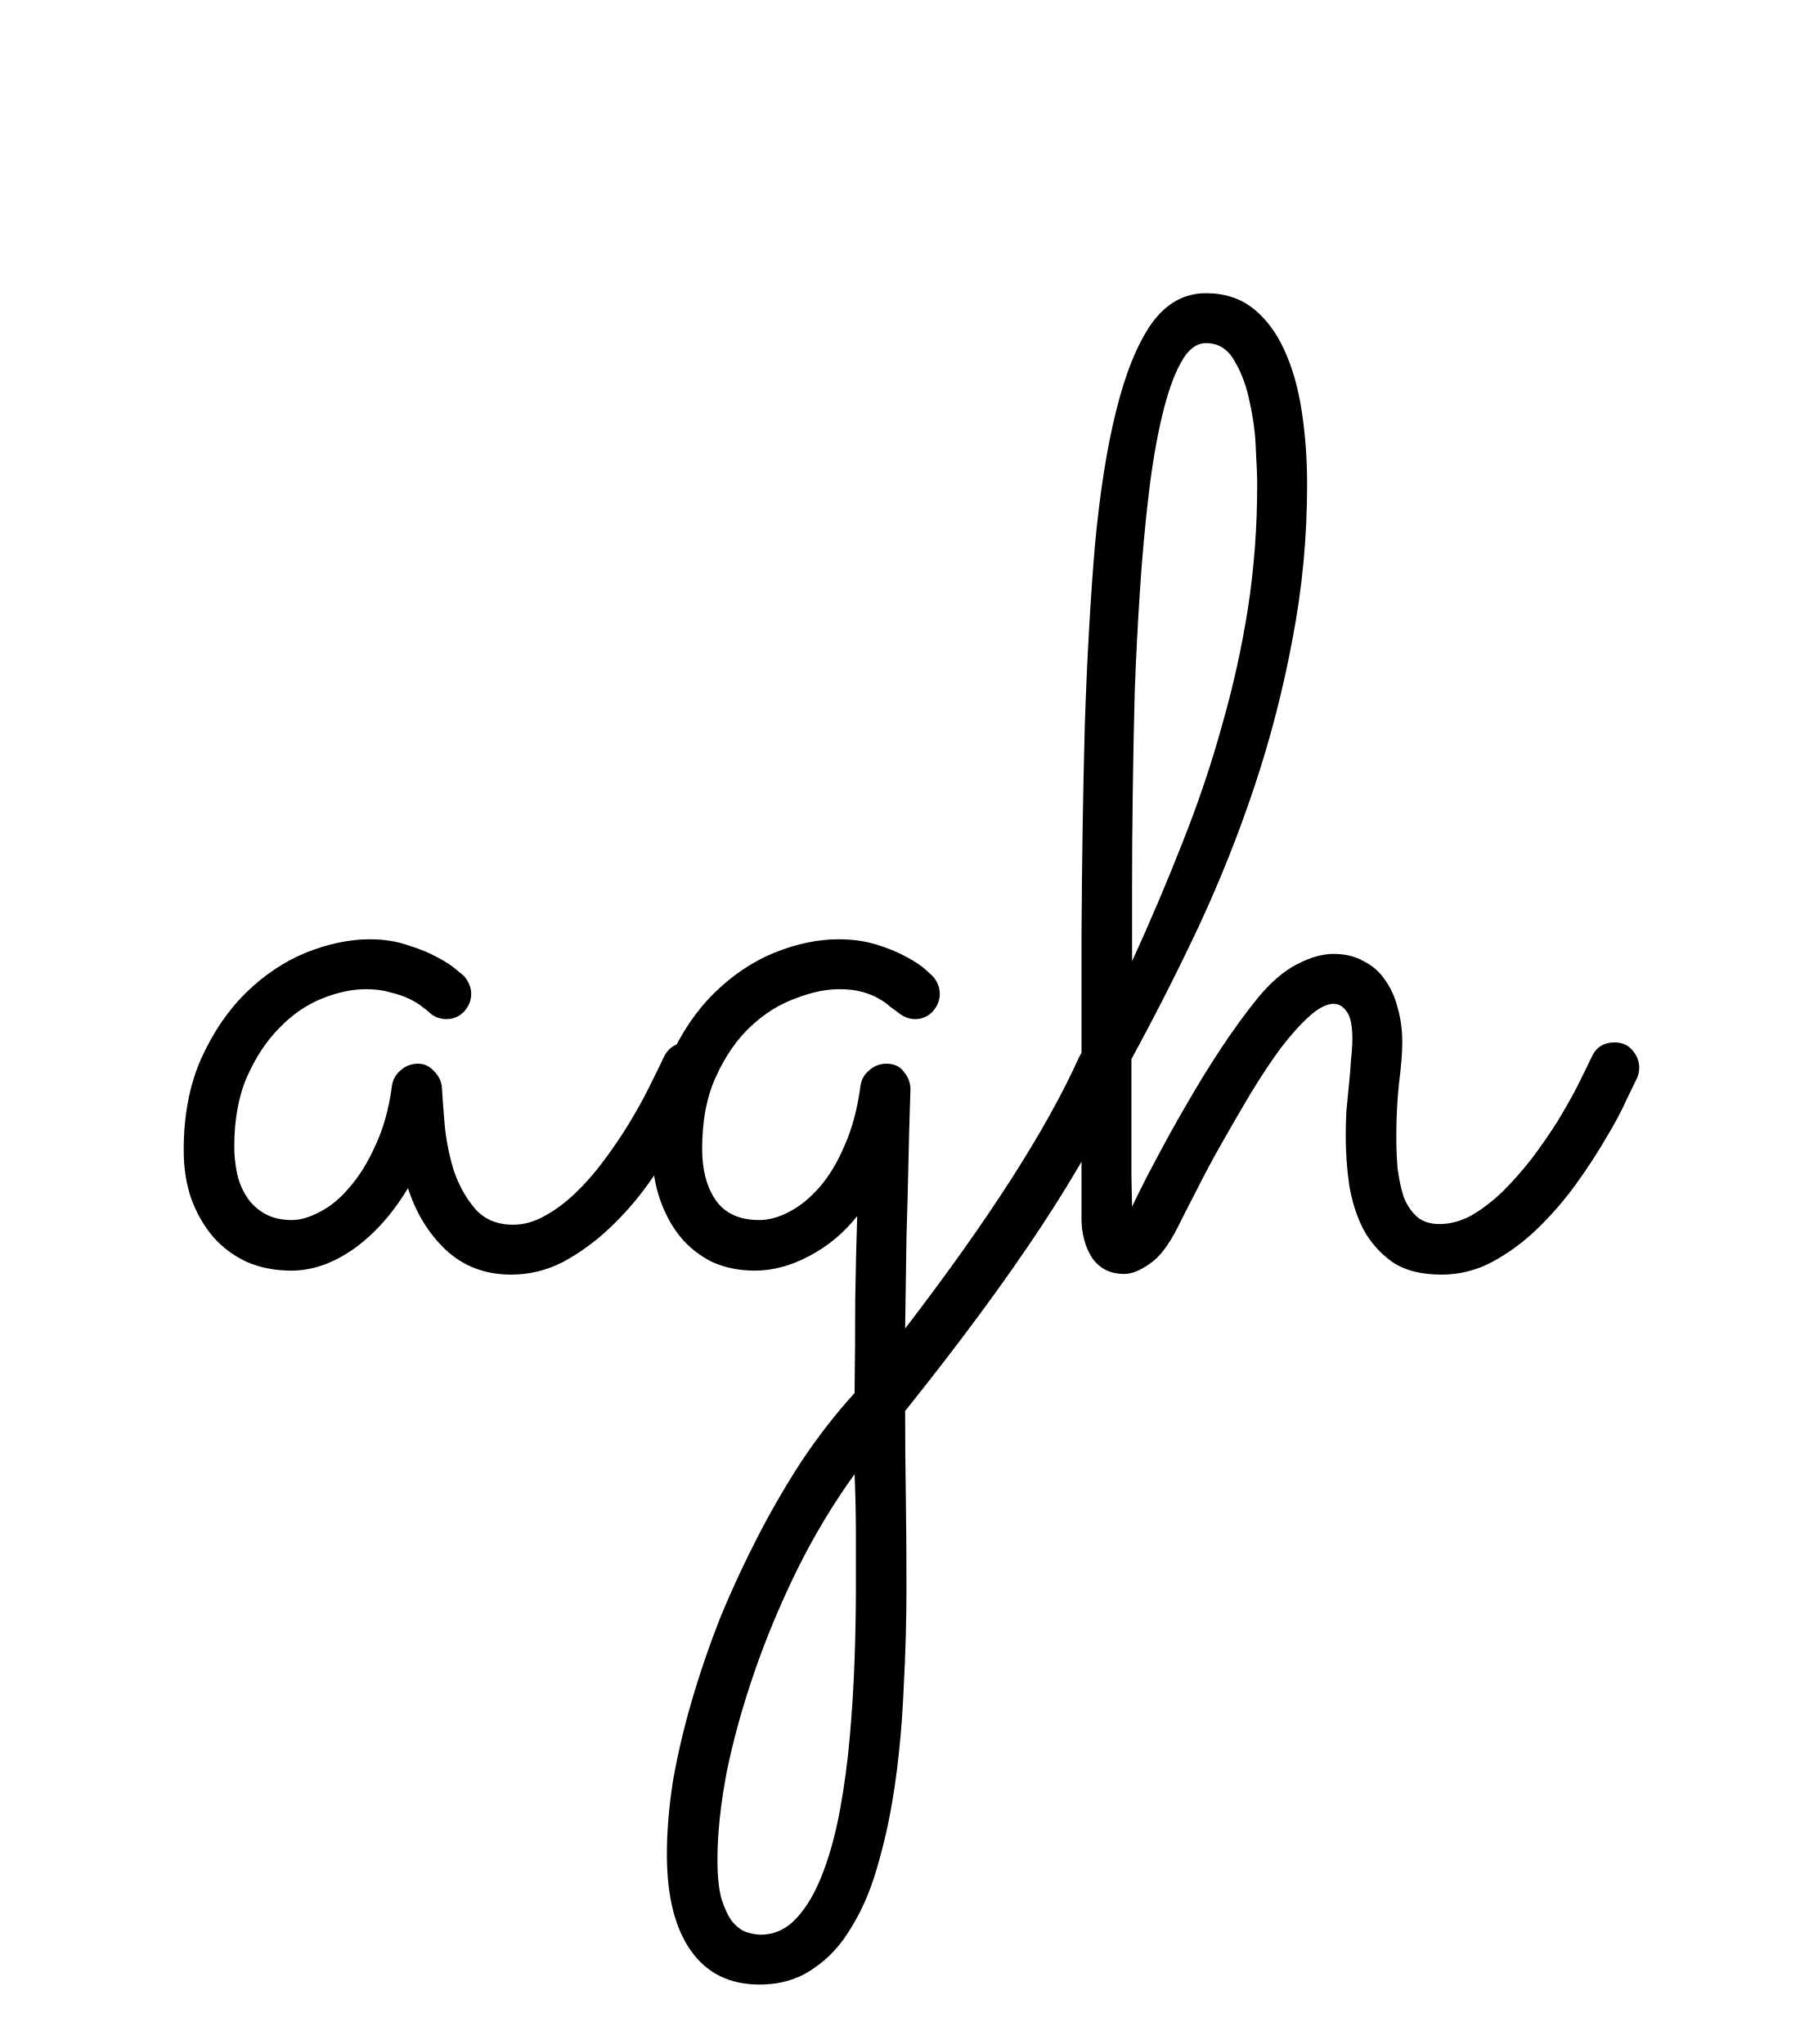
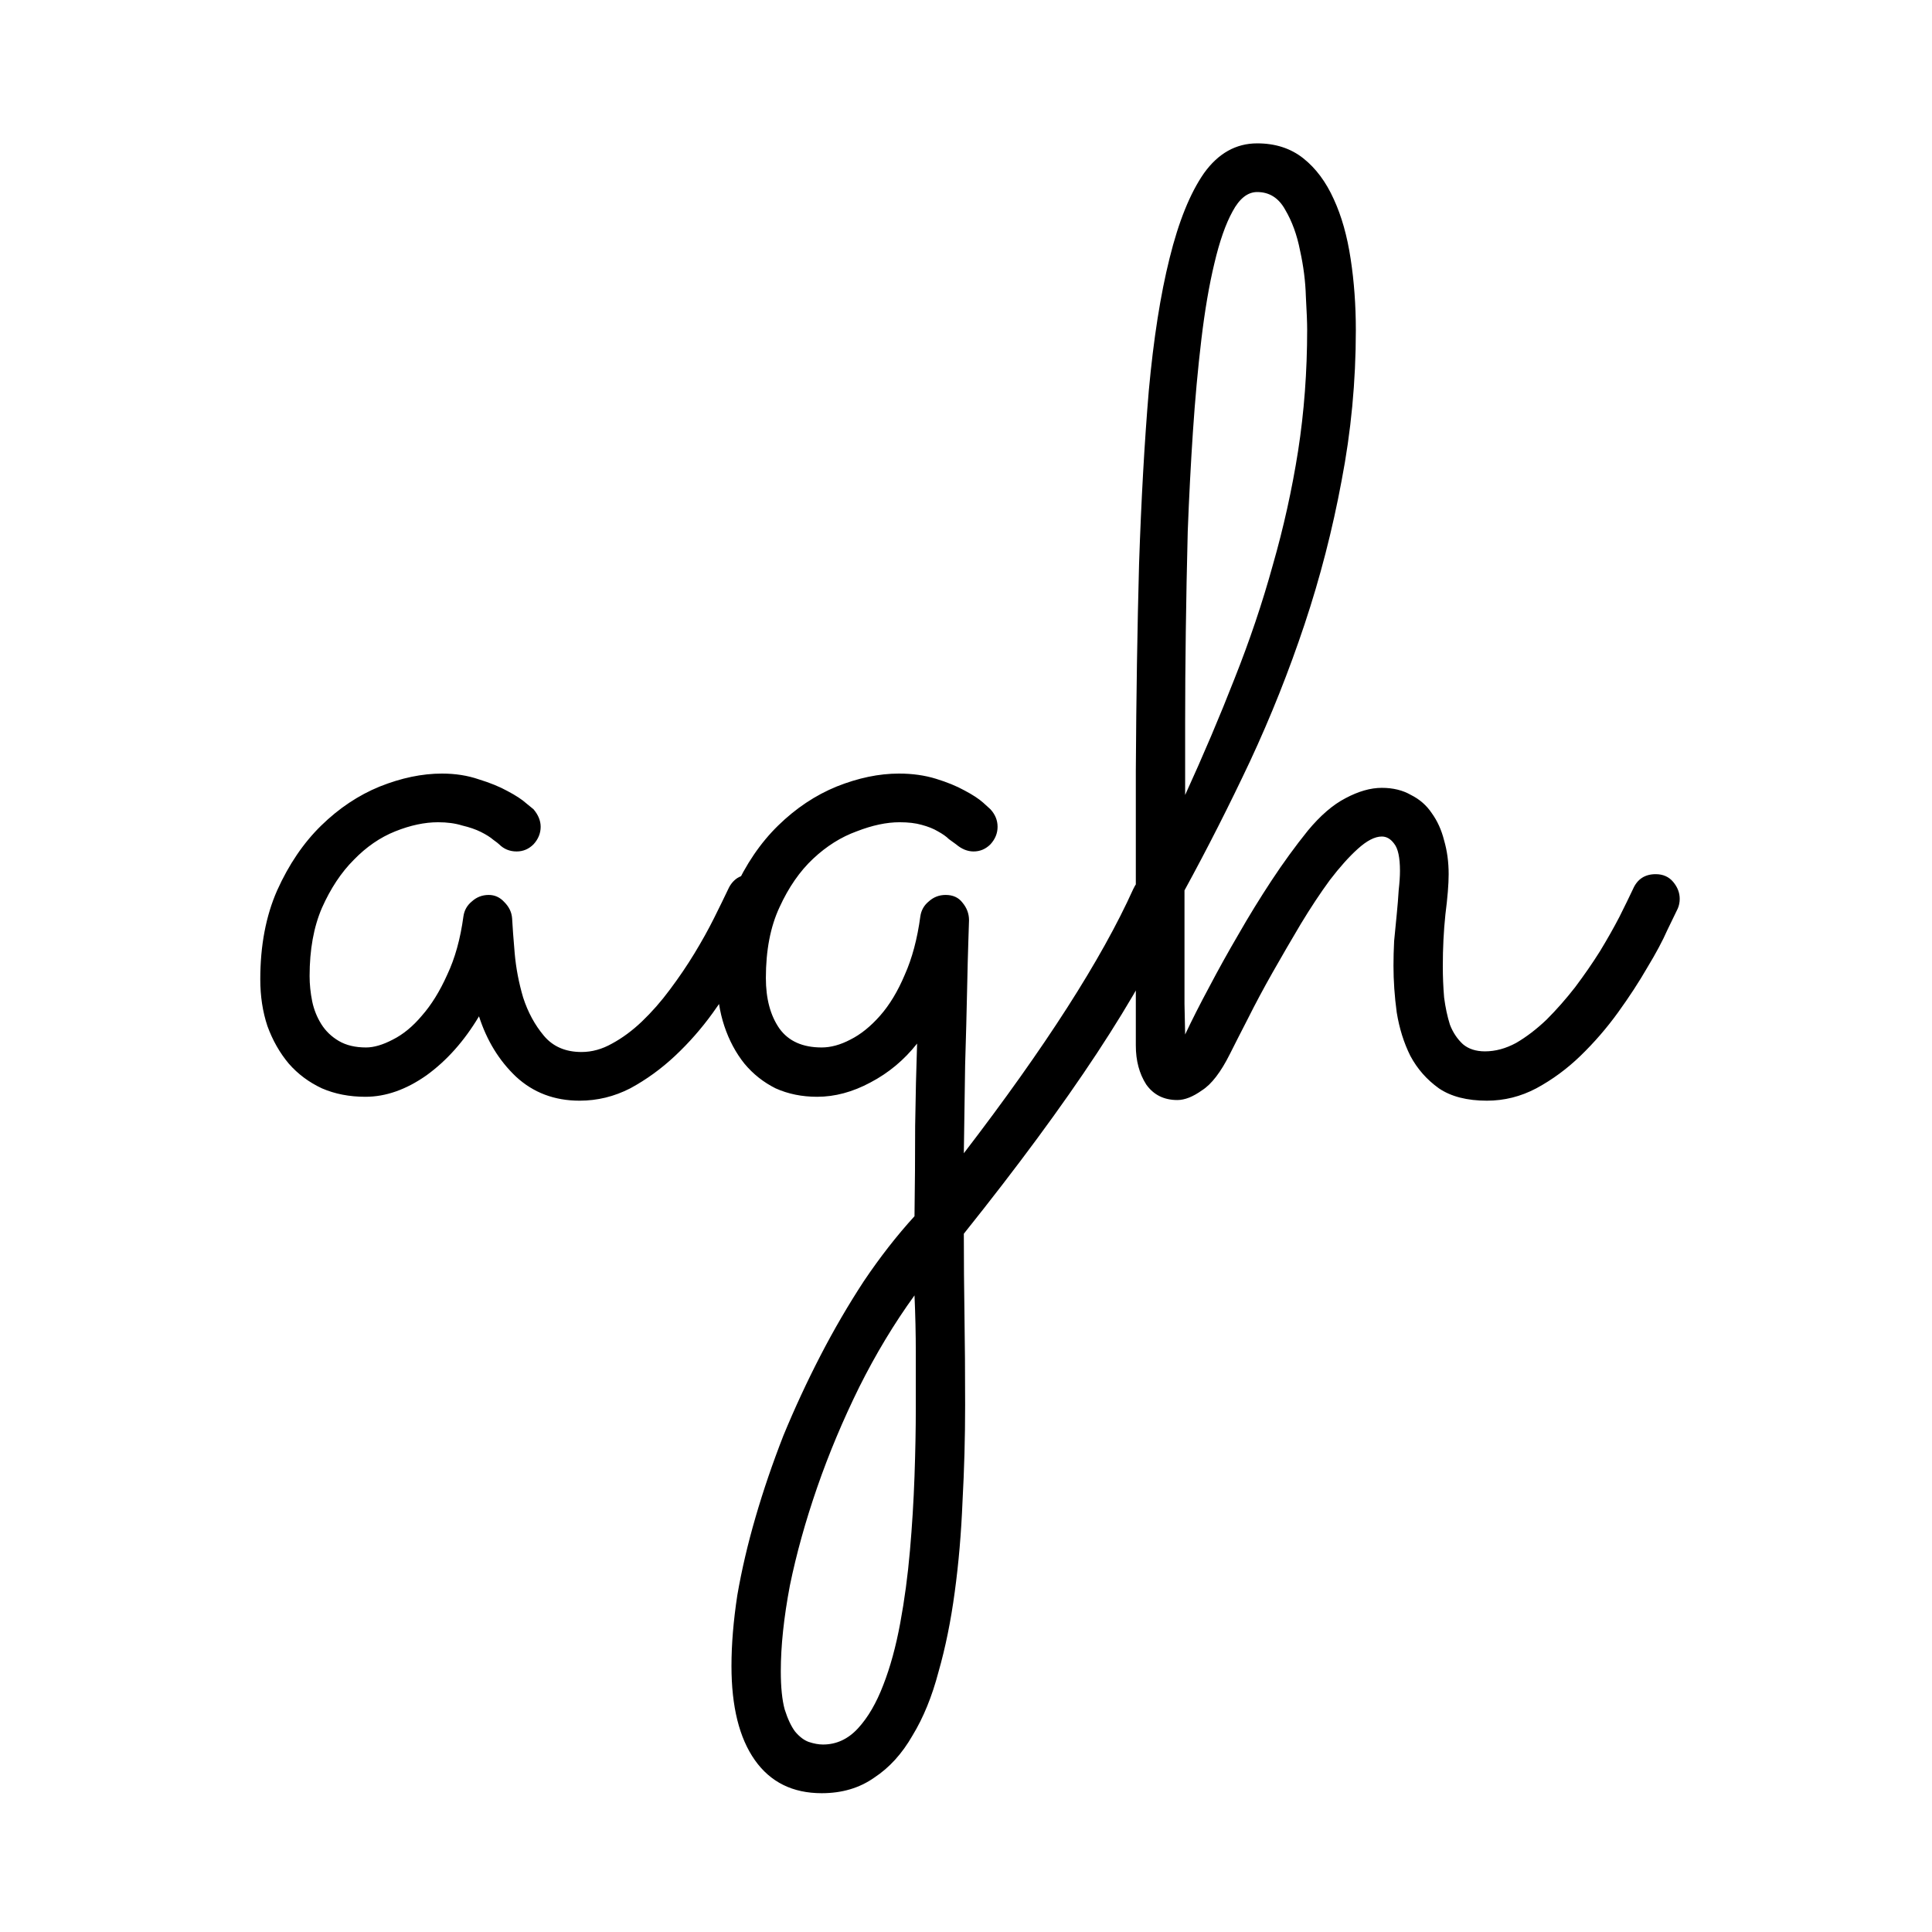
- <svg xmlns="http://www.w3.org/2000/svg" width="128" height="144" viewBox="0 0 128 144" fill="currentColor">
-   <path d="M50.016 75.922C49.891 76.172 49.625 76.703 49.219 77.516C48.844 78.297 48.344 79.203 47.719 80.234C47.125 81.266 46.422 82.344 45.609 83.469C44.797 84.594 43.891 85.625 42.891 86.562C41.891 87.5 40.812 88.281 39.656 88.906C38.5 89.5 37.281 89.797 36 89.797C34.188 89.797 32.656 89.219 31.406 88.062C30.188 86.906 29.297 85.453 28.734 83.703C27.672 85.484 26.406 86.906 24.938 87.969C23.469 89 22 89.516 20.531 89.516C19.375 89.516 18.328 89.312 17.391 88.906C16.453 88.469 15.656 87.875 15 87.125C14.344 86.344 13.828 85.438 13.453 84.406C13.109 83.375 12.938 82.25 12.938 81.031C12.938 78.594 13.344 76.453 14.156 74.609C15 72.734 16.062 71.172 17.344 69.922C18.625 68.672 20.031 67.734 21.562 67.109C23.125 66.484 24.625 66.172 26.062 66.172C27.031 66.172 27.922 66.312 28.734 66.594C29.547 66.844 30.234 67.125 30.797 67.438C31.391 67.75 31.844 68.047 32.156 68.328C32.469 68.578 32.641 68.719 32.672 68.75C33.016 69.156 33.188 69.578 33.188 70.016C33.188 70.484 33.016 70.906 32.672 71.281C32.328 71.625 31.922 71.797 31.453 71.797C30.953 71.797 30.531 71.625 30.188 71.281C30.125 71.219 29.984 71.109 29.766 70.953C29.547 70.766 29.25 70.578 28.875 70.391C28.5 70.203 28.047 70.047 27.516 69.922C27.016 69.766 26.438 69.688 25.781 69.688C24.812 69.688 23.781 69.906 22.688 70.344C21.594 70.781 20.594 71.469 19.688 72.406C18.781 73.312 18.016 74.469 17.391 75.875C16.797 77.25 16.5 78.891 16.5 80.797C16.5 81.391 16.562 82 16.688 82.625C16.812 83.219 17.031 83.766 17.344 84.266C17.656 84.766 18.078 85.172 18.609 85.484C19.141 85.797 19.797 85.953 20.578 85.953C21.141 85.953 21.781 85.766 22.5 85.391C23.25 85.016 23.953 84.438 24.609 83.656C25.297 82.875 25.906 81.891 26.438 80.703C27 79.516 27.391 78.109 27.609 76.484C27.672 76.047 27.875 75.688 28.219 75.406C28.562 75.094 28.969 74.938 29.438 74.938C29.875 74.938 30.25 75.109 30.562 75.453C30.906 75.797 31.094 76.188 31.125 76.625C31.156 77.219 31.219 78.062 31.312 79.156C31.406 80.219 31.609 81.281 31.922 82.344C32.266 83.406 32.766 84.328 33.422 85.109C34.078 85.891 34.984 86.281 36.141 86.281C36.891 86.281 37.625 86.078 38.344 85.672C39.094 85.266 39.812 84.734 40.5 84.078C41.219 83.391 41.891 82.625 42.516 81.781C43.172 80.906 43.766 80.031 44.297 79.156C44.828 78.281 45.297 77.438 45.703 76.625C46.109 75.812 46.453 75.109 46.734 74.516C46.891 74.172 47.109 73.906 47.391 73.719C47.703 73.531 48.031 73.438 48.375 73.438C48.906 73.438 49.328 73.641 49.641 74.047C49.984 74.422 50.156 74.828 50.156 75.266C50.156 75.484 50.109 75.703 50.016 75.922ZM63.75 93.594C69.625 85.938 73.703 79.578 75.984 74.516C76.141 74.172 76.344 73.922 76.594 73.766C76.875 73.578 77.188 73.484 77.531 73.484C78.062 73.484 78.5 73.672 78.844 74.047C79.188 74.391 79.359 74.797 79.359 75.266C79.359 75.484 79.312 75.703 79.219 75.922C77.844 79.047 75.891 82.531 73.359 86.375C70.828 90.219 67.625 94.562 63.75 99.406C63.75 101.375 63.766 103.344 63.797 105.312C63.828 107.281 63.844 109.438 63.844 111.781C63.844 114.125 63.781 116.438 63.656 118.719C63.562 121.031 63.375 123.219 63.094 125.281C62.812 127.375 62.422 129.297 61.922 131.047C61.453 132.828 60.828 134.359 60.047 135.641C59.297 136.953 58.375 137.969 57.281 138.688C56.219 139.438 54.953 139.812 53.484 139.812C51.391 139.812 49.781 139.016 48.656 137.422C47.531 135.828 46.969 133.562 46.969 130.625C46.969 129.062 47.109 127.359 47.391 125.516C47.703 123.703 48.141 121.828 48.703 119.891C49.266 117.953 49.938 115.984 50.719 113.984C51.531 112.016 52.422 110.094 53.391 108.219C54.359 106.344 55.406 104.547 56.531 102.828C57.688 101.109 58.906 99.547 60.188 98.141C60.219 95.953 60.234 93.781 60.234 91.625C60.266 89.469 60.312 87.484 60.375 85.672C59.438 86.859 58.312 87.797 57 88.484C55.719 89.172 54.438 89.516 53.156 89.516C52.062 89.516 51.062 89.312 50.156 88.906C49.281 88.469 48.531 87.875 47.906 87.125C47.281 86.344 46.797 85.438 46.453 84.406C46.109 83.375 45.938 82.25 45.938 81.031C45.938 78.594 46.344 76.453 47.156 74.609C48 72.734 49.062 71.172 50.344 69.922C51.625 68.672 53.031 67.734 54.562 67.109C56.125 66.484 57.625 66.172 59.062 66.172C60.031 66.172 60.922 66.297 61.734 66.547C62.547 66.797 63.234 67.078 63.797 67.391C64.391 67.703 64.844 68 65.156 68.281C65.469 68.562 65.641 68.719 65.672 68.75C66.016 69.125 66.188 69.547 66.188 70.016C66.188 70.484 66.016 70.906 65.672 71.281C65.328 71.625 64.922 71.797 64.453 71.797C64.016 71.797 63.594 71.625 63.188 71.281C63.062 71.188 62.891 71.062 62.672 70.906C62.484 70.719 62.219 70.531 61.875 70.344C61.562 70.156 61.172 70 60.703 69.875C60.266 69.75 59.734 69.688 59.109 69.688C58.172 69.688 57.141 69.906 56.016 70.344C54.891 70.75 53.844 71.406 52.875 72.312C51.906 73.219 51.094 74.391 50.438 75.828C49.781 77.234 49.453 78.938 49.453 80.938C49.453 82.438 49.781 83.656 50.438 84.594C51.094 85.5 52.109 85.953 53.484 85.953C54.141 85.953 54.828 85.766 55.547 85.391C56.297 85.016 57.016 84.438 57.703 83.656C58.391 82.875 58.984 81.891 59.484 80.703C60.016 79.516 60.391 78.109 60.609 76.484C60.672 76.047 60.875 75.688 61.219 75.406C61.562 75.094 61.969 74.938 62.438 74.938C62.969 74.938 63.375 75.125 63.656 75.5C63.969 75.875 64.125 76.297 64.125 76.766C64.125 76.797 64.109 77.281 64.078 78.219C64.047 79.125 64.016 80.344 63.984 81.875C63.953 83.406 63.906 85.188 63.844 87.219C63.812 89.219 63.781 91.344 63.75 93.594ZM60.188 103.859C58.719 105.891 57.391 108.094 56.203 110.469C55.016 112.875 54 115.297 53.156 117.734C52.312 120.172 51.656 122.531 51.188 124.812C50.75 127.125 50.531 129.188 50.531 131C50.531 132.156 50.625 133.078 50.812 133.766C51.031 134.453 51.281 134.984 51.562 135.359C51.875 135.734 52.203 135.984 52.547 136.109C52.922 136.234 53.266 136.297 53.578 136.297C54.547 136.297 55.391 135.906 56.109 135.125C56.828 134.344 57.438 133.297 57.938 131.984C58.438 130.703 58.844 129.219 59.156 127.531C59.469 125.844 59.703 124.094 59.859 122.281C60.016 120.5 60.125 118.719 60.188 116.938C60.25 115.156 60.281 113.516 60.281 112.016C60.281 110.672 60.281 109.328 60.281 107.984C60.281 106.641 60.25 105.266 60.188 103.859ZM79.734 85.016C80.234 83.953 80.812 82.812 81.469 81.594C82.125 80.344 82.828 79.078 83.578 77.797C84.328 76.484 85.125 75.188 85.969 73.906C86.812 72.625 87.688 71.422 88.594 70.297C89.5 69.203 90.406 68.422 91.312 67.953C92.25 67.453 93.125 67.203 93.938 67.203C94.75 67.203 95.453 67.375 96.047 67.719C96.672 68.031 97.172 68.469 97.547 69.031C97.953 69.594 98.25 70.25 98.438 71C98.656 71.75 98.766 72.562 98.766 73.438C98.766 74.156 98.688 75.125 98.531 76.344C98.406 77.531 98.344 78.781 98.344 80.094C98.344 80.844 98.375 81.594 98.438 82.344C98.531 83.062 98.672 83.719 98.859 84.312C99.078 84.875 99.391 85.344 99.797 85.719C100.203 86.062 100.734 86.234 101.391 86.234C102.141 86.234 102.891 86.031 103.641 85.625C104.391 85.188 105.125 84.625 105.844 83.938C106.562 83.219 107.25 82.438 107.906 81.594C108.562 80.719 109.156 79.859 109.688 79.016C110.219 78.141 110.688 77.312 111.094 76.531C111.5 75.719 111.828 75.047 112.078 74.516C112.391 73.797 112.938 73.438 113.719 73.438C114.25 73.438 114.672 73.625 114.984 74C115.297 74.375 115.453 74.781 115.453 75.219C115.453 75.469 115.406 75.703 115.312 75.922C115.188 76.172 114.938 76.688 114.562 77.469C114.219 78.25 113.734 79.156 113.109 80.188C112.516 81.219 111.812 82.297 111 83.422C110.188 84.547 109.281 85.594 108.281 86.562C107.312 87.5 106.25 88.281 105.094 88.906C103.969 89.5 102.781 89.797 101.531 89.797C100.094 89.797 98.938 89.5 98.062 88.906C97.188 88.281 96.5 87.5 96 86.562C95.531 85.625 95.203 84.578 95.016 83.422C94.859 82.266 94.781 81.141 94.781 80.047C94.781 79.484 94.797 78.891 94.828 78.266C94.891 77.609 94.953 76.969 95.016 76.344C95.078 75.719 95.125 75.141 95.156 74.609C95.219 74.047 95.25 73.578 95.25 73.203C95.25 72.234 95.109 71.578 94.828 71.234C94.578 70.891 94.281 70.719 93.938 70.719C93.438 70.719 92.859 71.016 92.203 71.609C91.578 72.172 90.906 72.922 90.188 73.859C89.5 74.797 88.797 75.859 88.078 77.047C87.391 78.203 86.719 79.359 86.062 80.516C85.406 81.672 84.812 82.781 84.281 83.844C83.75 84.875 83.312 85.734 82.969 86.422C82.312 87.734 81.641 88.609 80.953 89.047C80.297 89.516 79.703 89.75 79.172 89.75C78.203 89.75 77.453 89.375 76.922 88.625C76.422 87.844 76.172 86.906 76.172 85.812V82.859C76.172 76.953 76.172 71.328 76.172 65.984C76.203 60.609 76.281 55.625 76.406 51.031C76.562 46.406 76.797 42.234 77.109 38.516C77.453 34.766 77.953 31.578 78.609 28.953C79.266 26.297 80.094 24.25 81.094 22.812C82.125 21.375 83.406 20.656 84.938 20.656C86.25 20.656 87.359 21.016 88.266 21.734C89.172 22.453 89.906 23.438 90.469 24.688C91.031 25.906 91.438 27.344 91.688 29C91.938 30.625 92.062 32.344 92.062 34.156C92.062 37.844 91.719 41.469 91.031 45.031C90.375 48.562 89.484 52.016 88.359 55.391C87.234 58.766 85.922 62.062 84.422 65.281C82.922 68.469 81.344 71.578 79.688 74.609C79.688 75.172 79.688 75.844 79.688 76.625C79.688 77.406 79.688 78.188 79.688 78.969C79.688 79.75 79.688 80.484 79.688 81.172C79.688 81.859 79.688 82.406 79.688 82.812L79.734 85.016ZM79.734 67.719C81.047 64.844 82.234 62.047 83.297 59.328C84.391 56.578 85.312 53.844 86.062 51.125C86.844 48.406 87.453 45.656 87.891 42.875C88.328 40.062 88.547 37.141 88.547 34.109C88.547 33.609 88.516 32.812 88.453 31.719C88.422 30.625 88.281 29.516 88.031 28.391C87.812 27.266 87.453 26.281 86.953 25.438C86.484 24.594 85.812 24.172 84.938 24.172C84.25 24.172 83.656 24.641 83.156 25.578C82.656 26.484 82.219 27.734 81.844 29.328C81.469 30.891 81.156 32.719 80.906 34.812C80.656 36.906 80.453 39.125 80.297 41.469C80.141 43.812 80.016 46.219 79.922 48.688C79.859 51.156 79.812 53.562 79.781 55.906C79.75 58.219 79.734 60.391 79.734 62.422C79.734 64.453 79.734 66.219 79.734 67.719Z" fill="currentColor" />
+ <svg xmlns="http://www.w3.org/2000/svg" width="250" height="250" viewBox="0 0 250 250" fill="none">
+   <path d="M100.111 117.568C99.887 118.016 99.412 118.968 98.684 120.424C98.012 121.824 97.116 123.447 95.996 125.295C94.932 127.143 93.672 129.074 92.217 131.09C90.761 133.105 89.137 134.953 87.346 136.633C85.554 138.312 83.622 139.712 81.551 140.832C79.479 141.896 77.296 142.428 75 142.428C71.753 142.428 69.009 141.392 66.769 139.32C64.586 137.249 62.99 134.645 61.982 131.51C60.079 134.701 57.811 137.249 55.18 139.152C52.548 141 49.917 141.924 47.285 141.924C45.214 141.924 43.338 141.56 41.658 140.832C39.978 140.048 38.551 138.984 37.375 137.641C36.199 136.241 35.275 134.617 34.603 132.77C33.988 130.922 33.68 128.906 33.68 126.723C33.68 122.355 34.408 118.52 35.863 115.217C37.375 111.857 39.279 109.058 41.574 106.818C43.87 104.579 46.389 102.899 49.133 101.779C51.932 100.66 54.62 100.1 57.195 100.1C58.931 100.1 60.527 100.352 61.982 100.855C63.438 101.303 64.67 101.807 65.678 102.367C66.742 102.927 67.553 103.459 68.113 103.963C68.673 104.411 68.981 104.663 69.037 104.719C69.653 105.447 69.961 106.202 69.961 106.986C69.961 107.826 69.653 108.582 69.037 109.254C68.421 109.87 67.693 110.178 66.853 110.178C65.958 110.178 65.202 109.87 64.586 109.254C64.474 109.142 64.222 108.946 63.83 108.666C63.438 108.33 62.906 107.994 62.234 107.658C61.562 107.322 60.751 107.042 59.799 106.818C58.903 106.538 57.867 106.398 56.691 106.398C54.956 106.398 53.108 106.79 51.148 107.574C49.189 108.358 47.397 109.59 45.773 111.27C44.15 112.893 42.778 114.965 41.658 117.484C40.594 119.948 40.062 122.887 40.062 126.303C40.062 127.367 40.175 128.458 40.398 129.578C40.622 130.642 41.014 131.622 41.574 132.518C42.134 133.413 42.89 134.141 43.842 134.701C44.794 135.261 45.969 135.541 47.369 135.541C48.377 135.541 49.525 135.205 50.812 134.533C52.156 133.861 53.416 132.826 54.592 131.426C55.824 130.026 56.915 128.262 57.867 126.135C58.875 124.007 59.575 121.488 59.967 118.576C60.079 117.792 60.443 117.148 61.059 116.645C61.675 116.085 62.402 115.805 63.242 115.805C64.026 115.805 64.698 116.113 65.258 116.729C65.874 117.344 66.21 118.044 66.266 118.828C66.322 119.892 66.434 121.404 66.602 123.363C66.769 125.267 67.133 127.171 67.693 129.074C68.309 130.978 69.205 132.63 70.381 134.029C71.557 135.429 73.18 136.129 75.252 136.129C76.596 136.129 77.912 135.765 79.199 135.037C80.543 134.309 81.831 133.357 83.062 132.182C84.35 130.95 85.554 129.578 86.674 128.066C87.85 126.499 88.913 124.931 89.865 123.363C90.817 121.796 91.657 120.284 92.385 118.828C93.113 117.372 93.728 116.113 94.232 115.049C94.512 114.433 94.904 113.957 95.408 113.621C95.968 113.285 96.556 113.117 97.172 113.117C98.124 113.117 98.88 113.481 99.439 114.209C100.055 114.881 100.363 115.609 100.363 116.393C100.363 116.785 100.279 117.176 100.111 117.568ZM124.719 149.23C135.245 135.513 142.551 124.119 146.639 115.049C146.919 114.433 147.283 113.985 147.73 113.705C148.234 113.369 148.794 113.201 149.41 113.201C150.362 113.201 151.146 113.537 151.762 114.209C152.378 114.825 152.686 115.553 152.686 116.393C152.686 116.785 152.602 117.176 152.434 117.568C149.97 123.167 146.471 129.41 141.936 136.297C137.4 143.184 131.661 150.966 124.719 159.645C124.719 163.172 124.747 166.699 124.803 170.227C124.859 173.754 124.887 177.617 124.887 181.816C124.887 186.016 124.775 190.159 124.551 194.246C124.383 198.389 124.047 202.309 123.543 206.004C123.039 209.755 122.339 213.199 121.443 216.334C120.604 219.525 119.484 222.269 118.084 224.564C116.74 226.916 115.089 228.736 113.129 230.023C111.225 231.367 108.958 232.039 106.326 232.039C102.575 232.039 99.691 230.611 97.676 227.756C95.66 224.9 94.652 220.841 94.652 215.578C94.652 212.779 94.904 209.727 95.408 206.424C95.968 203.176 96.752 199.817 97.76 196.346C98.768 192.874 99.971 189.347 101.371 185.764C102.827 182.236 104.423 178.793 106.158 175.434C107.894 172.074 109.77 168.855 111.785 165.775C113.857 162.696 116.04 159.896 118.336 157.377C118.392 153.458 118.42 149.566 118.42 145.703C118.476 141.84 118.56 138.285 118.672 135.037C116.992 137.165 114.977 138.844 112.625 140.076C110.329 141.308 108.034 141.924 105.738 141.924C103.779 141.924 101.987 141.56 100.363 140.832C98.796 140.048 97.452 138.984 96.332 137.641C95.212 136.241 94.344 134.617 93.728 132.77C93.113 130.922 92.805 128.906 92.805 126.723C92.805 122.355 93.533 118.52 94.988 115.217C96.5 111.857 98.404 109.058 100.699 106.818C102.995 104.579 105.514 102.899 108.258 101.779C111.057 100.66 113.745 100.1 116.32 100.1C118.056 100.1 119.652 100.324 121.107 100.771C122.563 101.219 123.795 101.723 124.803 102.283C125.867 102.843 126.678 103.375 127.238 103.879C127.798 104.383 128.106 104.663 128.162 104.719C128.778 105.391 129.086 106.146 129.086 106.986C129.086 107.826 128.778 108.582 128.162 109.254C127.546 109.87 126.818 110.178 125.979 110.178C125.195 110.178 124.439 109.87 123.711 109.254C123.487 109.086 123.179 108.862 122.787 108.582C122.451 108.246 121.975 107.91 121.359 107.574C120.799 107.238 120.1 106.958 119.26 106.734C118.476 106.51 117.524 106.398 116.404 106.398C114.725 106.398 112.877 106.79 110.861 107.574C108.846 108.302 106.97 109.478 105.234 111.102C103.499 112.725 102.043 114.825 100.867 117.4C99.691 119.92 99.103 122.971 99.103 126.555C99.103 129.242 99.691 131.426 100.867 133.105C102.043 134.729 103.863 135.541 106.326 135.541C107.502 135.541 108.734 135.205 110.021 134.533C111.365 133.861 112.653 132.826 113.885 131.426C115.117 130.026 116.18 128.262 117.076 126.135C118.028 124.007 118.7 121.488 119.092 118.576C119.204 117.792 119.568 117.148 120.184 116.645C120.799 116.085 121.527 115.805 122.367 115.805C123.319 115.805 124.047 116.141 124.551 116.812C125.111 117.484 125.391 118.24 125.391 119.08C125.391 119.136 125.363 120.004 125.307 121.684C125.251 123.307 125.195 125.491 125.139 128.234C125.083 130.978 124.999 134.169 124.887 137.809C124.831 141.392 124.775 145.199 124.719 149.23ZM118.336 167.623C115.704 171.262 113.325 175.21 111.197 179.465C109.07 183.776 107.25 188.115 105.738 192.482C104.227 196.85 103.051 201.077 102.211 205.164C101.427 209.307 101.035 213.003 101.035 216.25C101.035 218.322 101.203 219.973 101.539 221.205C101.931 222.437 102.379 223.389 102.883 224.061C103.443 224.732 104.031 225.18 104.646 225.404C105.318 225.628 105.934 225.74 106.494 225.74C108.23 225.74 109.742 225.04 111.029 223.641C112.317 222.241 113.409 220.365 114.305 218.014C115.201 215.718 115.928 213.059 116.488 210.035C117.048 207.012 117.468 203.876 117.748 200.629C118.028 197.438 118.224 194.246 118.336 191.055C118.448 187.863 118.504 184.924 118.504 182.236C118.504 179.829 118.504 177.421 118.504 175.014C118.504 172.606 118.448 170.143 118.336 167.623ZM153.357 133.861C154.253 131.958 155.289 129.914 156.465 127.73C157.641 125.491 158.9 123.223 160.244 120.928C161.588 118.576 163.016 116.253 164.527 113.957C166.039 111.661 167.607 109.506 169.23 107.49C170.854 105.531 172.478 104.131 174.102 103.291C175.781 102.395 177.349 101.947 178.805 101.947C180.26 101.947 181.52 102.255 182.584 102.871C183.704 103.431 184.6 104.215 185.271 105.223C185.999 106.23 186.531 107.406 186.867 108.75C187.259 110.094 187.455 111.549 187.455 113.117C187.455 114.405 187.315 116.141 187.035 118.324C186.811 120.452 186.699 122.691 186.699 125.043C186.699 126.387 186.755 127.73 186.867 129.074C187.035 130.362 187.287 131.538 187.623 132.602C188.015 133.609 188.575 134.449 189.303 135.121C190.031 135.737 190.982 136.045 192.158 136.045C193.502 136.045 194.846 135.681 196.189 134.953C197.533 134.169 198.849 133.161 200.137 131.93C201.424 130.642 202.656 129.242 203.832 127.73C205.008 126.163 206.072 124.623 207.023 123.111C207.975 121.544 208.815 120.06 209.543 118.66C210.271 117.204 210.859 116.001 211.307 115.049C211.867 113.761 212.846 113.117 214.246 113.117C215.198 113.117 215.954 113.453 216.514 114.125C217.074 114.797 217.354 115.525 217.354 116.309C217.354 116.757 217.27 117.176 217.102 117.568C216.878 118.016 216.43 118.94 215.758 120.34C215.142 121.74 214.274 123.363 213.154 125.211C212.09 127.059 210.831 128.99 209.375 131.006C207.919 133.021 206.296 134.897 204.504 136.633C202.768 138.312 200.865 139.712 198.793 140.832C196.777 141.896 194.65 142.428 192.41 142.428C189.835 142.428 187.763 141.896 186.195 140.832C184.628 139.712 183.396 138.312 182.5 136.633C181.66 134.953 181.072 133.077 180.736 131.006C180.456 128.934 180.316 126.919 180.316 124.959C180.316 123.951 180.344 122.887 180.4 121.768C180.512 120.592 180.624 119.444 180.736 118.324C180.848 117.204 180.932 116.169 180.988 115.217C181.1 114.209 181.156 113.369 181.156 112.697C181.156 110.962 180.904 109.786 180.4 109.17C179.952 108.554 179.421 108.246 178.805 108.246C177.909 108.246 176.873 108.778 175.697 109.842C174.577 110.85 173.374 112.193 172.086 113.873C170.854 115.553 169.594 117.456 168.307 119.584C167.075 121.656 165.871 123.727 164.695 125.799C163.52 127.87 162.456 129.858 161.504 131.762C160.552 133.609 159.768 135.149 159.152 136.381C157.977 138.732 156.773 140.3 155.541 141.084C154.365 141.924 153.301 142.344 152.35 142.344C150.614 142.344 149.27 141.672 148.318 140.328C147.423 138.928 146.975 137.249 146.975 135.289V129.998C146.975 119.416 146.975 109.338 146.975 99.764C147.031 90.133 147.171 81.203 147.395 72.973C147.674 64.686 148.094 57.212 148.654 50.549C149.27 43.83 150.166 38.119 151.342 33.416C152.518 28.657 154.001 24.99 155.793 22.414C157.641 19.838 159.936 18.551 162.68 18.551C165.031 18.551 167.019 19.195 168.643 20.482C170.266 21.77 171.582 23.534 172.59 25.773C173.598 27.957 174.326 30.533 174.773 33.5C175.221 36.411 175.445 39.491 175.445 42.738C175.445 49.345 174.829 55.84 173.598 62.223C172.422 68.549 170.826 74.736 168.811 80.783C166.795 86.83 164.443 92.737 161.756 98.504C159.068 104.215 156.241 109.786 153.273 115.217C153.273 116.225 153.273 117.428 153.273 118.828C153.273 120.228 153.273 121.628 153.273 123.027C153.273 124.427 153.273 125.743 153.273 126.975C153.273 128.206 153.273 129.186 153.273 129.914L153.357 133.861ZM153.357 102.871C155.709 97.72 157.837 92.709 159.74 87.838C161.7 82.911 163.352 78.012 164.695 73.141C166.095 68.269 167.187 63.342 167.971 58.359C168.755 53.32 169.146 48.085 169.146 42.654C169.146 41.758 169.09 40.331 168.979 38.371C168.923 36.411 168.671 34.424 168.223 32.408C167.831 30.393 167.187 28.629 166.291 27.117C165.451 25.605 164.247 24.85 162.68 24.85C161.448 24.85 160.384 25.689 159.488 27.369C158.592 28.993 157.809 31.232 157.137 34.088C156.465 36.887 155.905 40.163 155.457 43.914C155.009 47.665 154.645 51.641 154.365 55.84C154.085 60.039 153.861 64.35 153.693 68.773C153.581 73.197 153.497 77.508 153.441 81.707C153.385 85.85 153.357 89.742 153.357 93.381C153.357 97.02 153.357 100.184 153.357 102.871Z" fill="currentColor" />
</svg>
